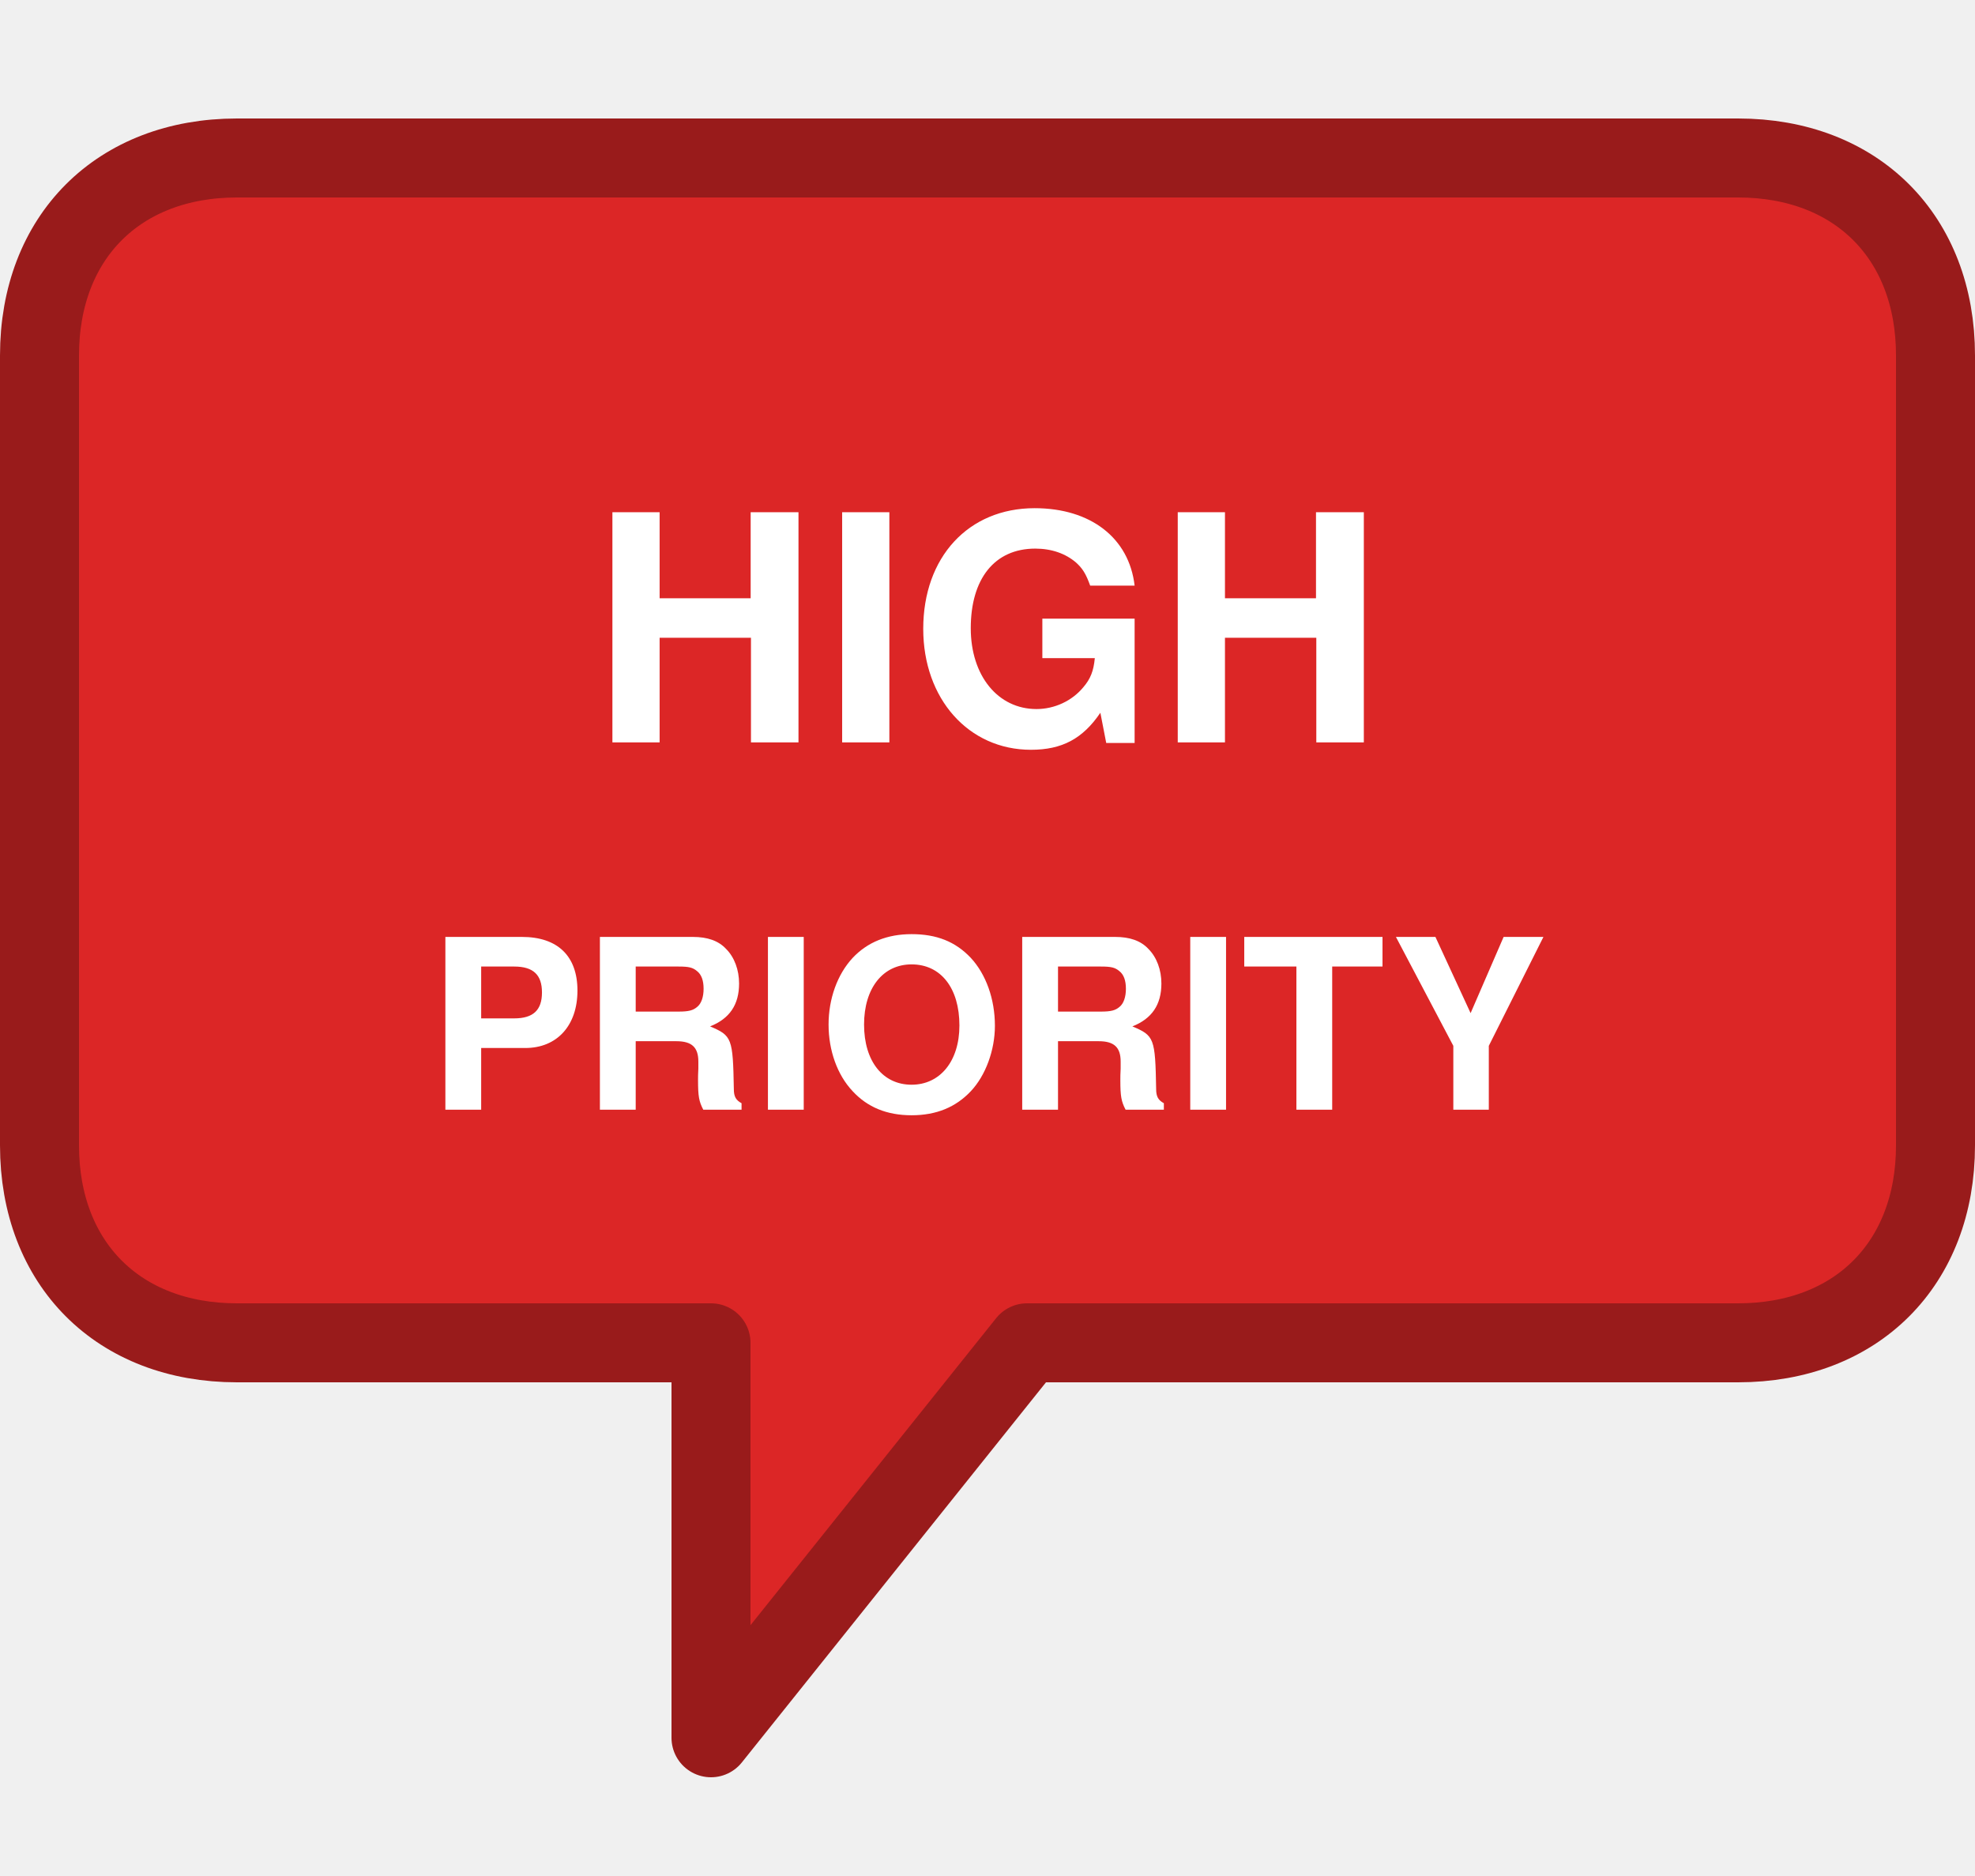
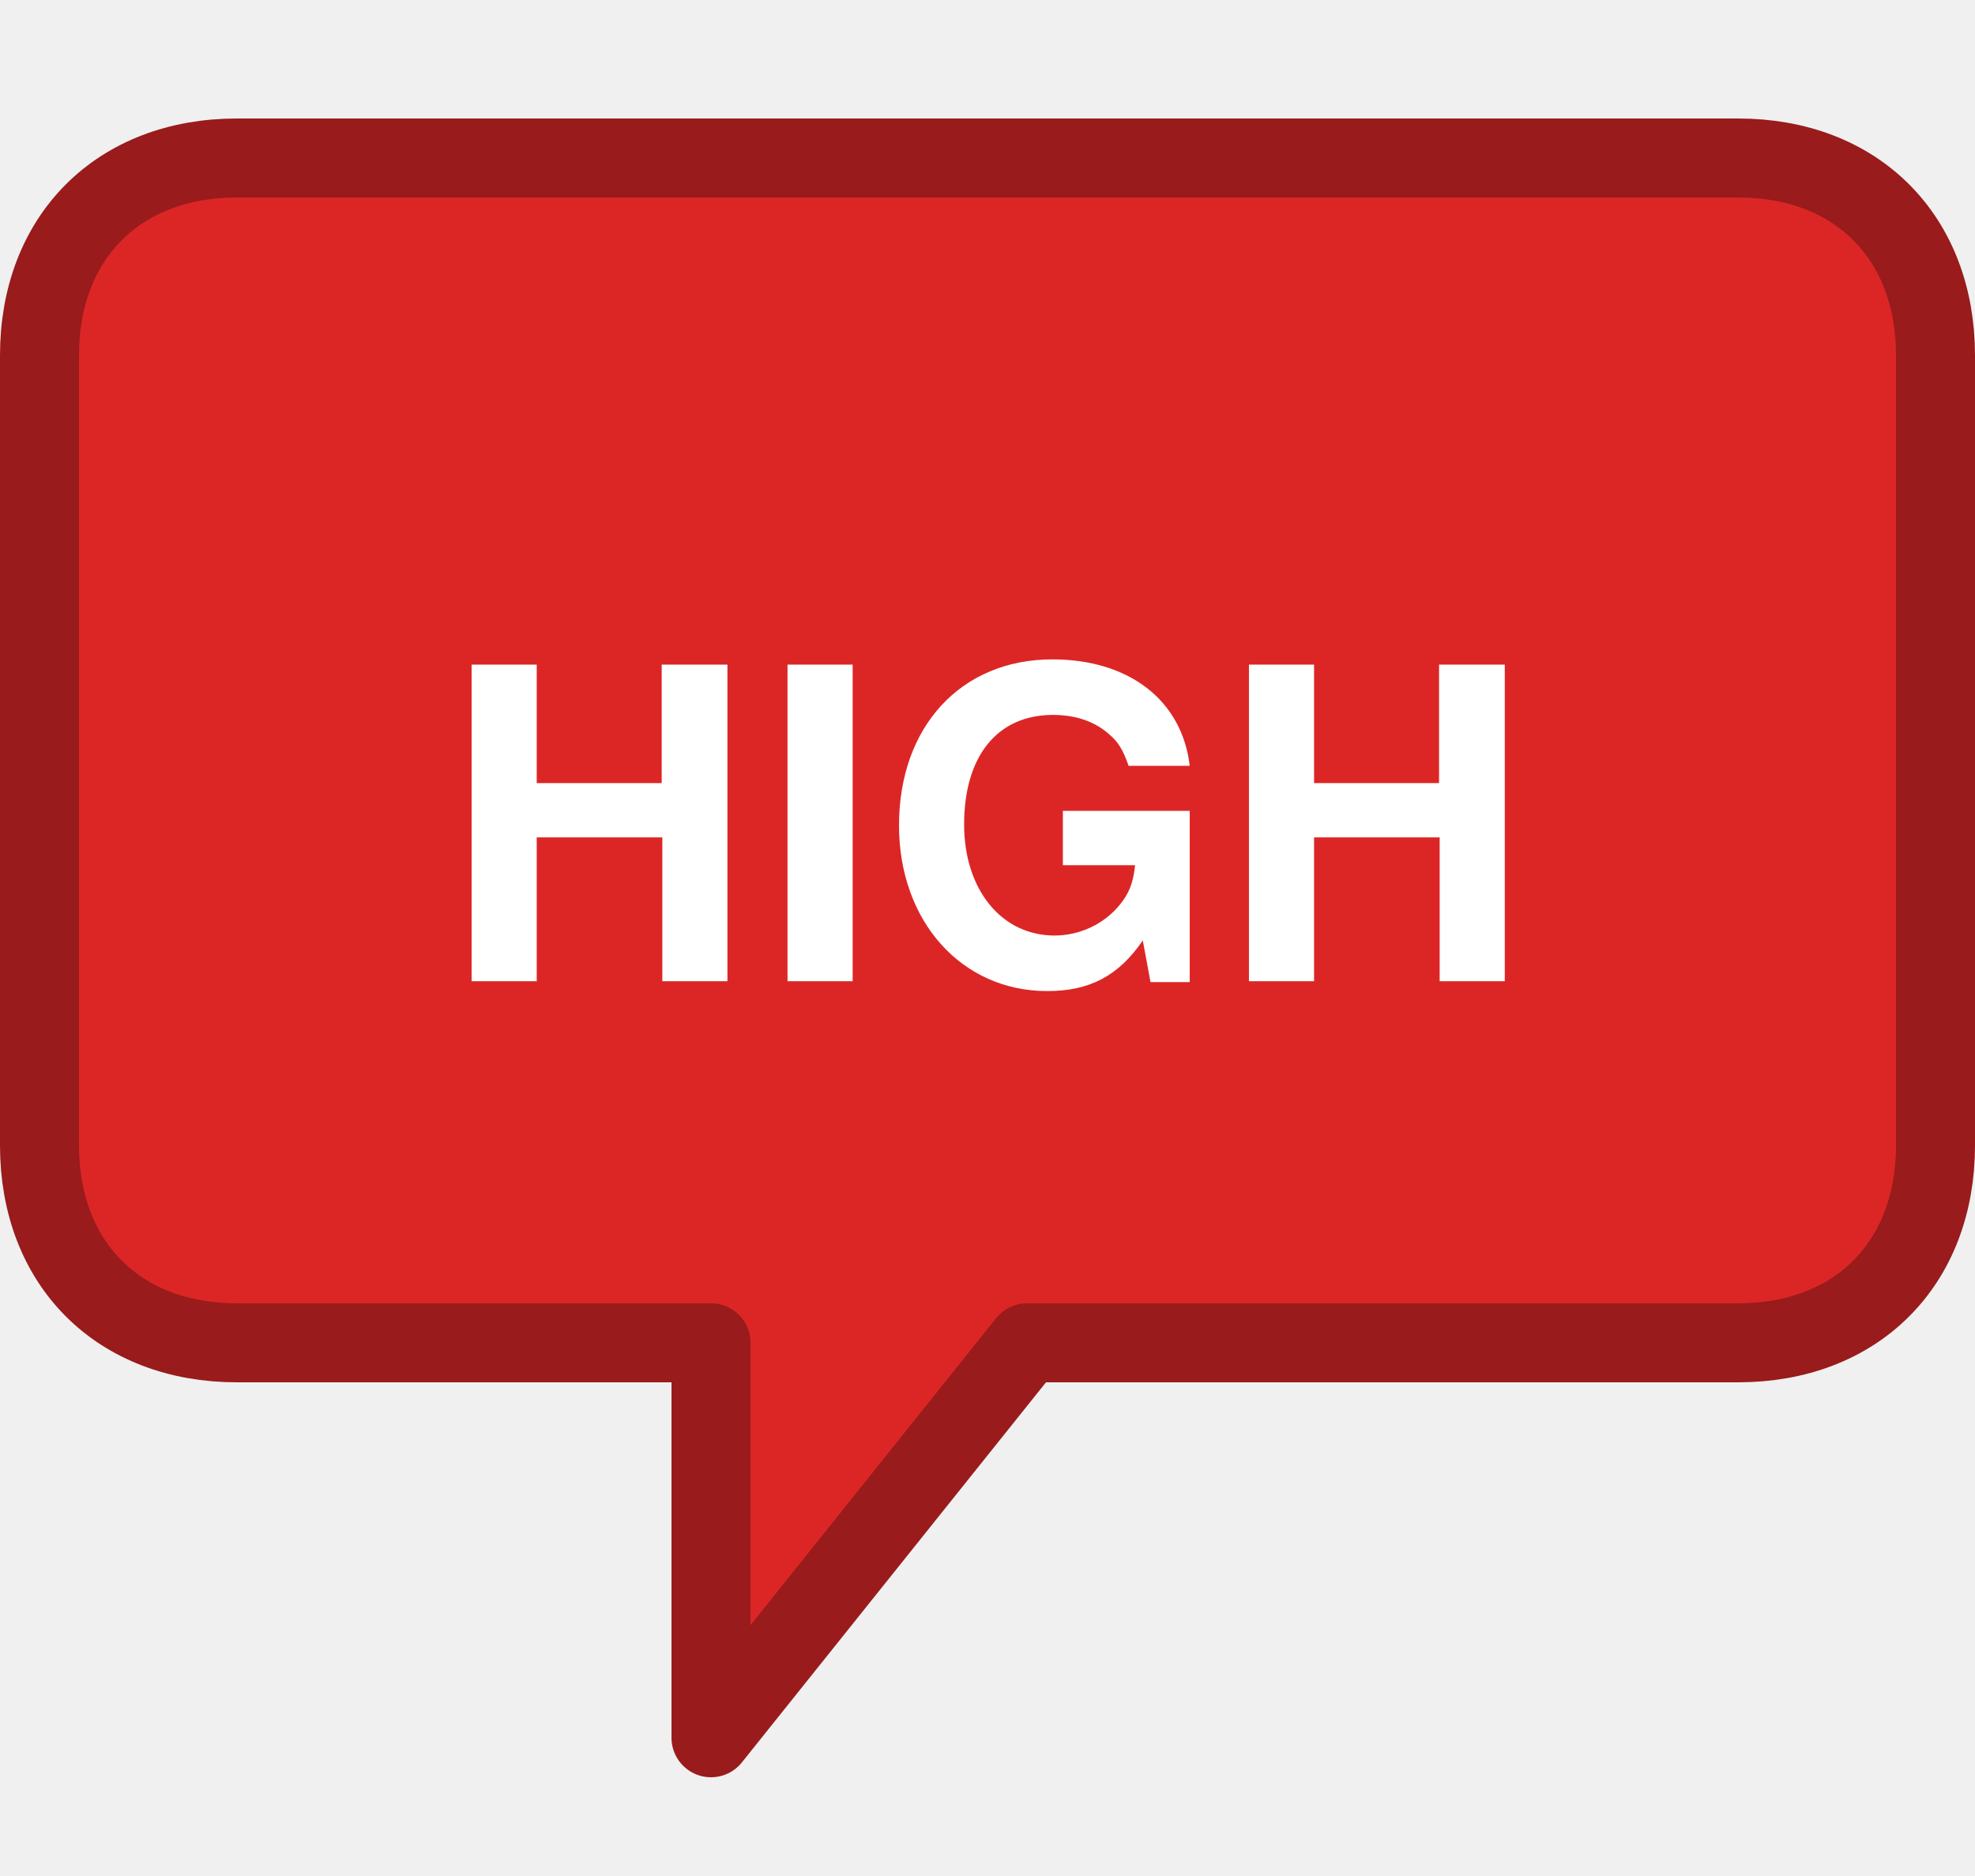
<svg xmlns="http://www.w3.org/2000/svg" version="1.1" viewBox="0 0 100 95">
  <path d="M12 8 H88 C94 8 98 12 98 18 V58 C98 64 94 68 88 68 H52 L36 88 L36 68 H12 C6 68 2 64 2 58 V18 C2 12 6 8 12 8 Z" fill="#DC2626" stroke="#991B1B" stroke-width="4" stroke-linejoin="round" stroke-linecap="round" />
-   <text x="50" y="32" text-anchor="middle" dominant-baseline="middle" font-family="Arial Black, Helvetica, sans-serif" font-weight="900" font-size="16" fill="#ffffff">HIGH</text>
-   <text x="50" y="52" text-anchor="middle" dominant-baseline="middle" font-family="Arial Black, Helvetica, sans-serif" font-weight="900" font-size="12" fill="#ffffff">PRIORITY</text>
+   <text x="50" y="42" text-anchor="middle" dominant-baseline="middle" font-family="Arial Black, Helvetica, sans-serif" font-weight="900" font-size="22" fill="#ffffff">HIGH</text>
</svg>
